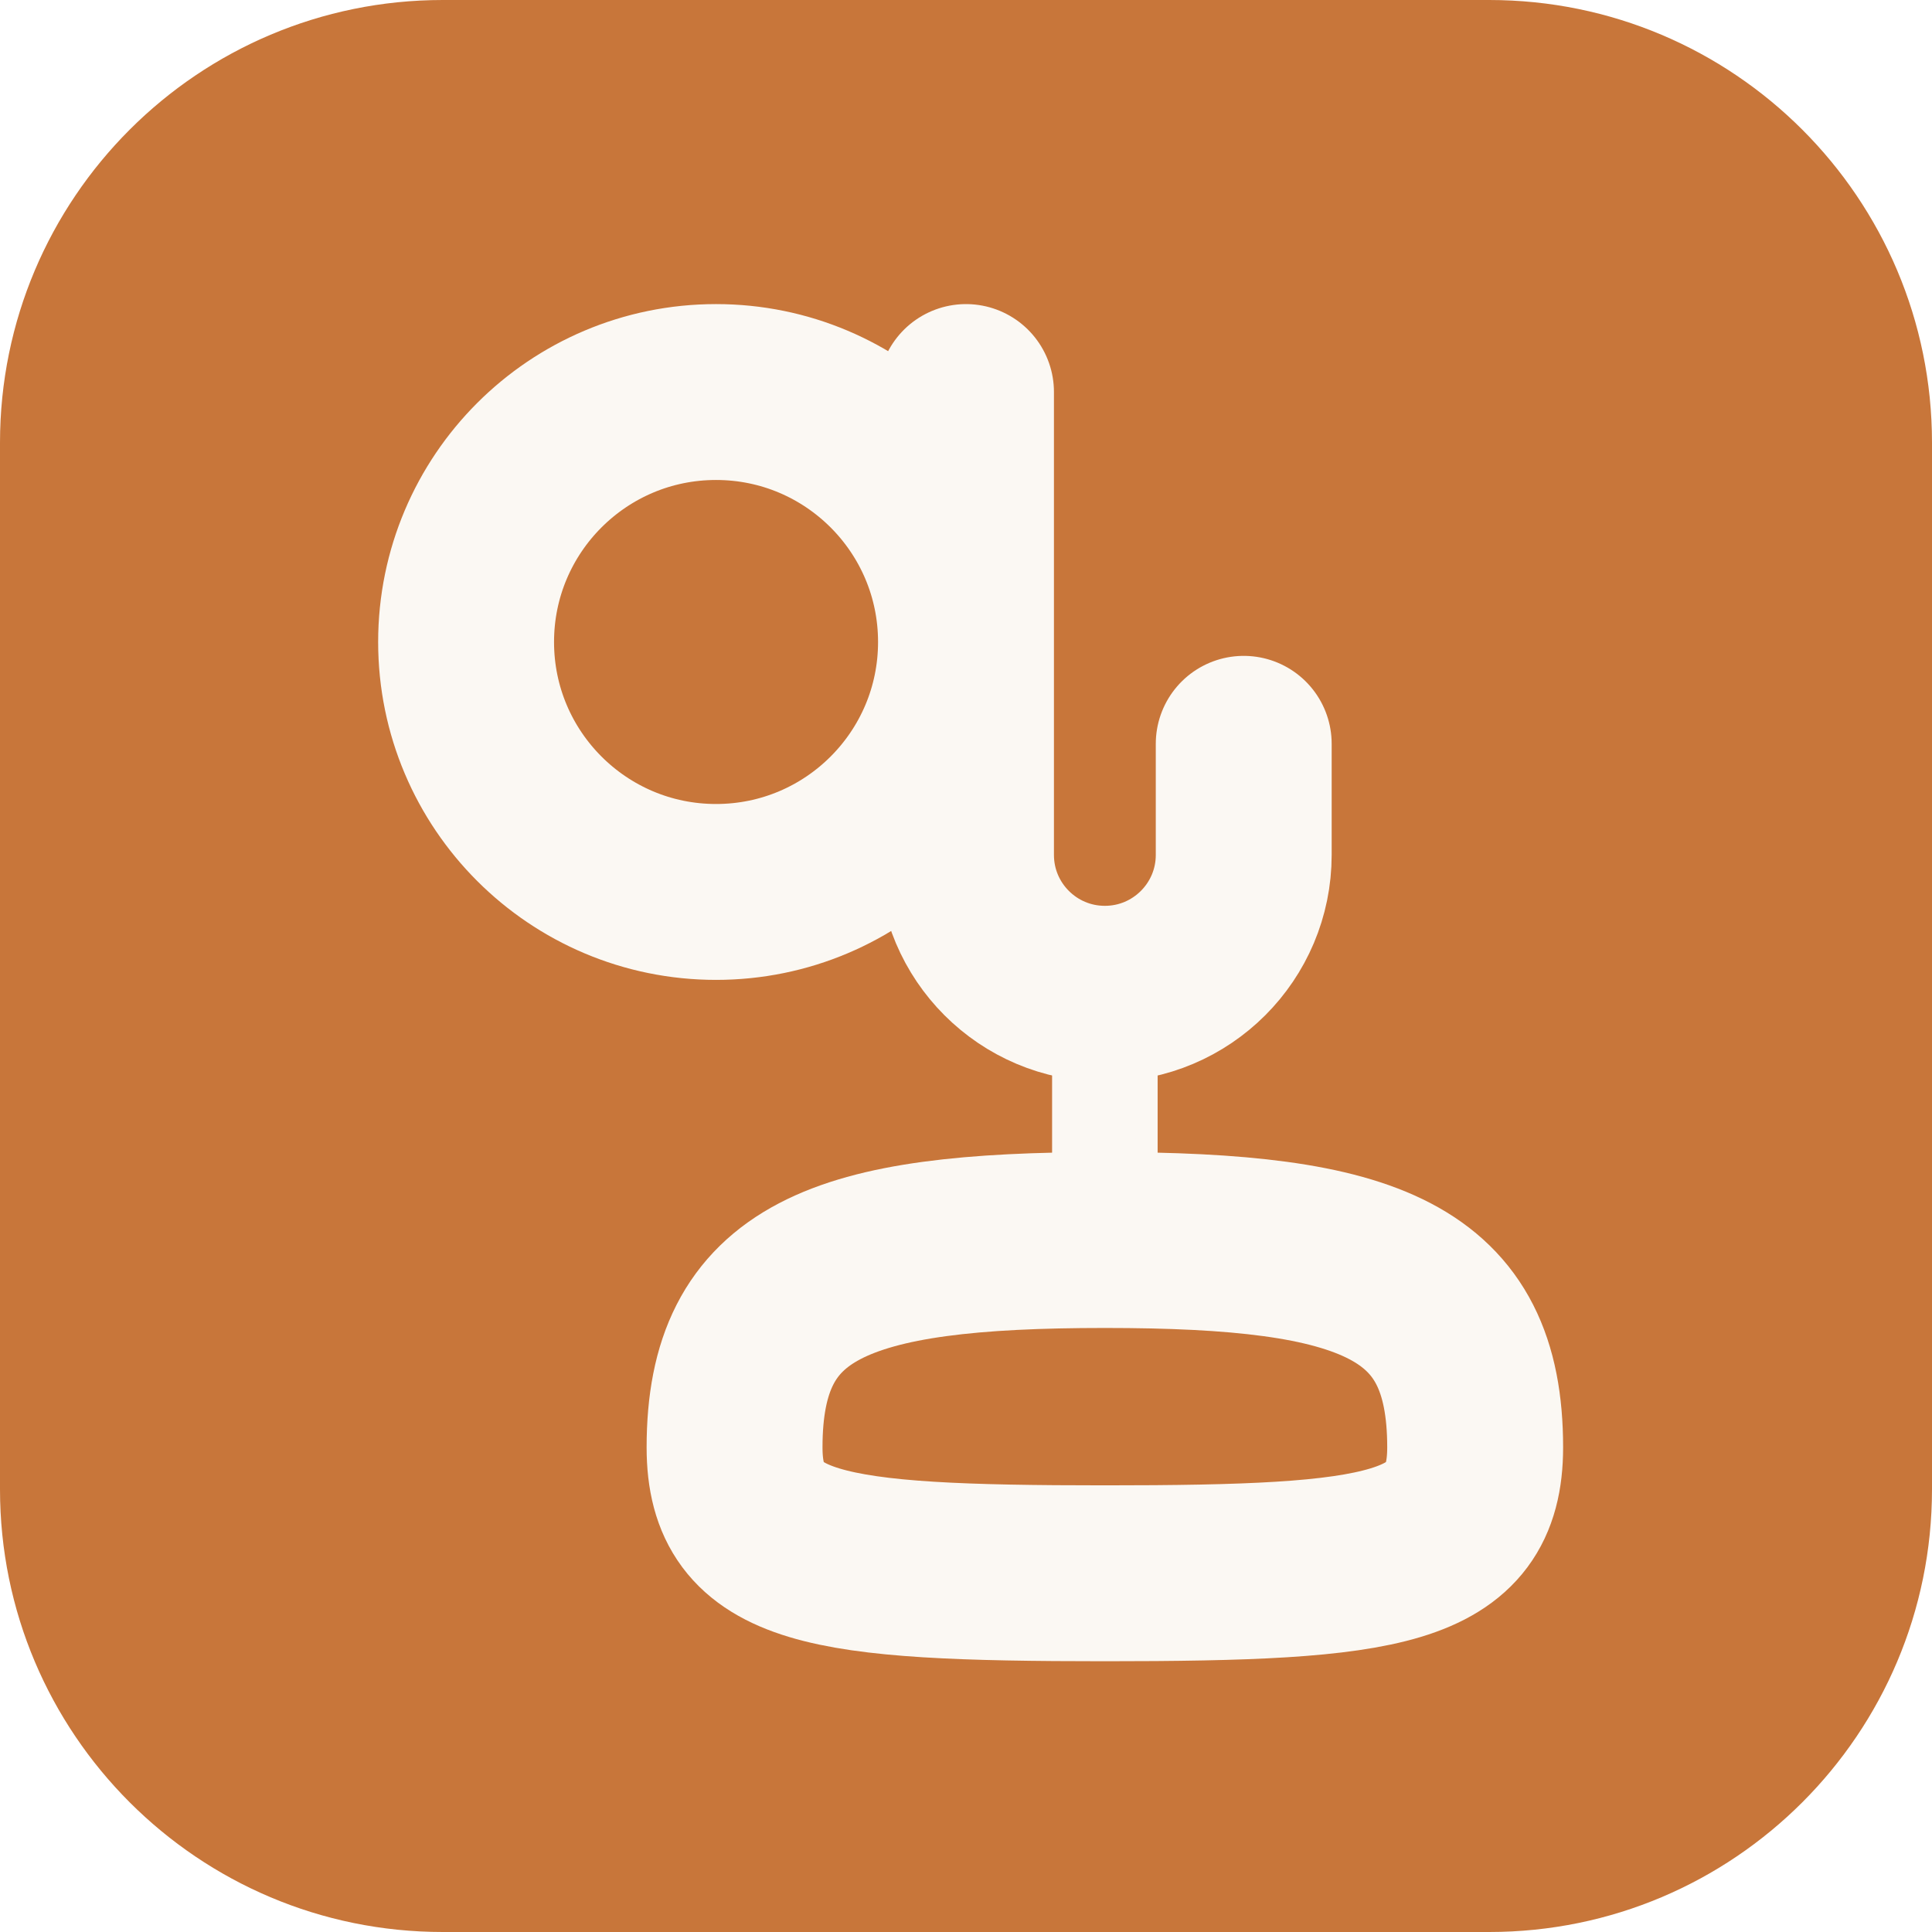
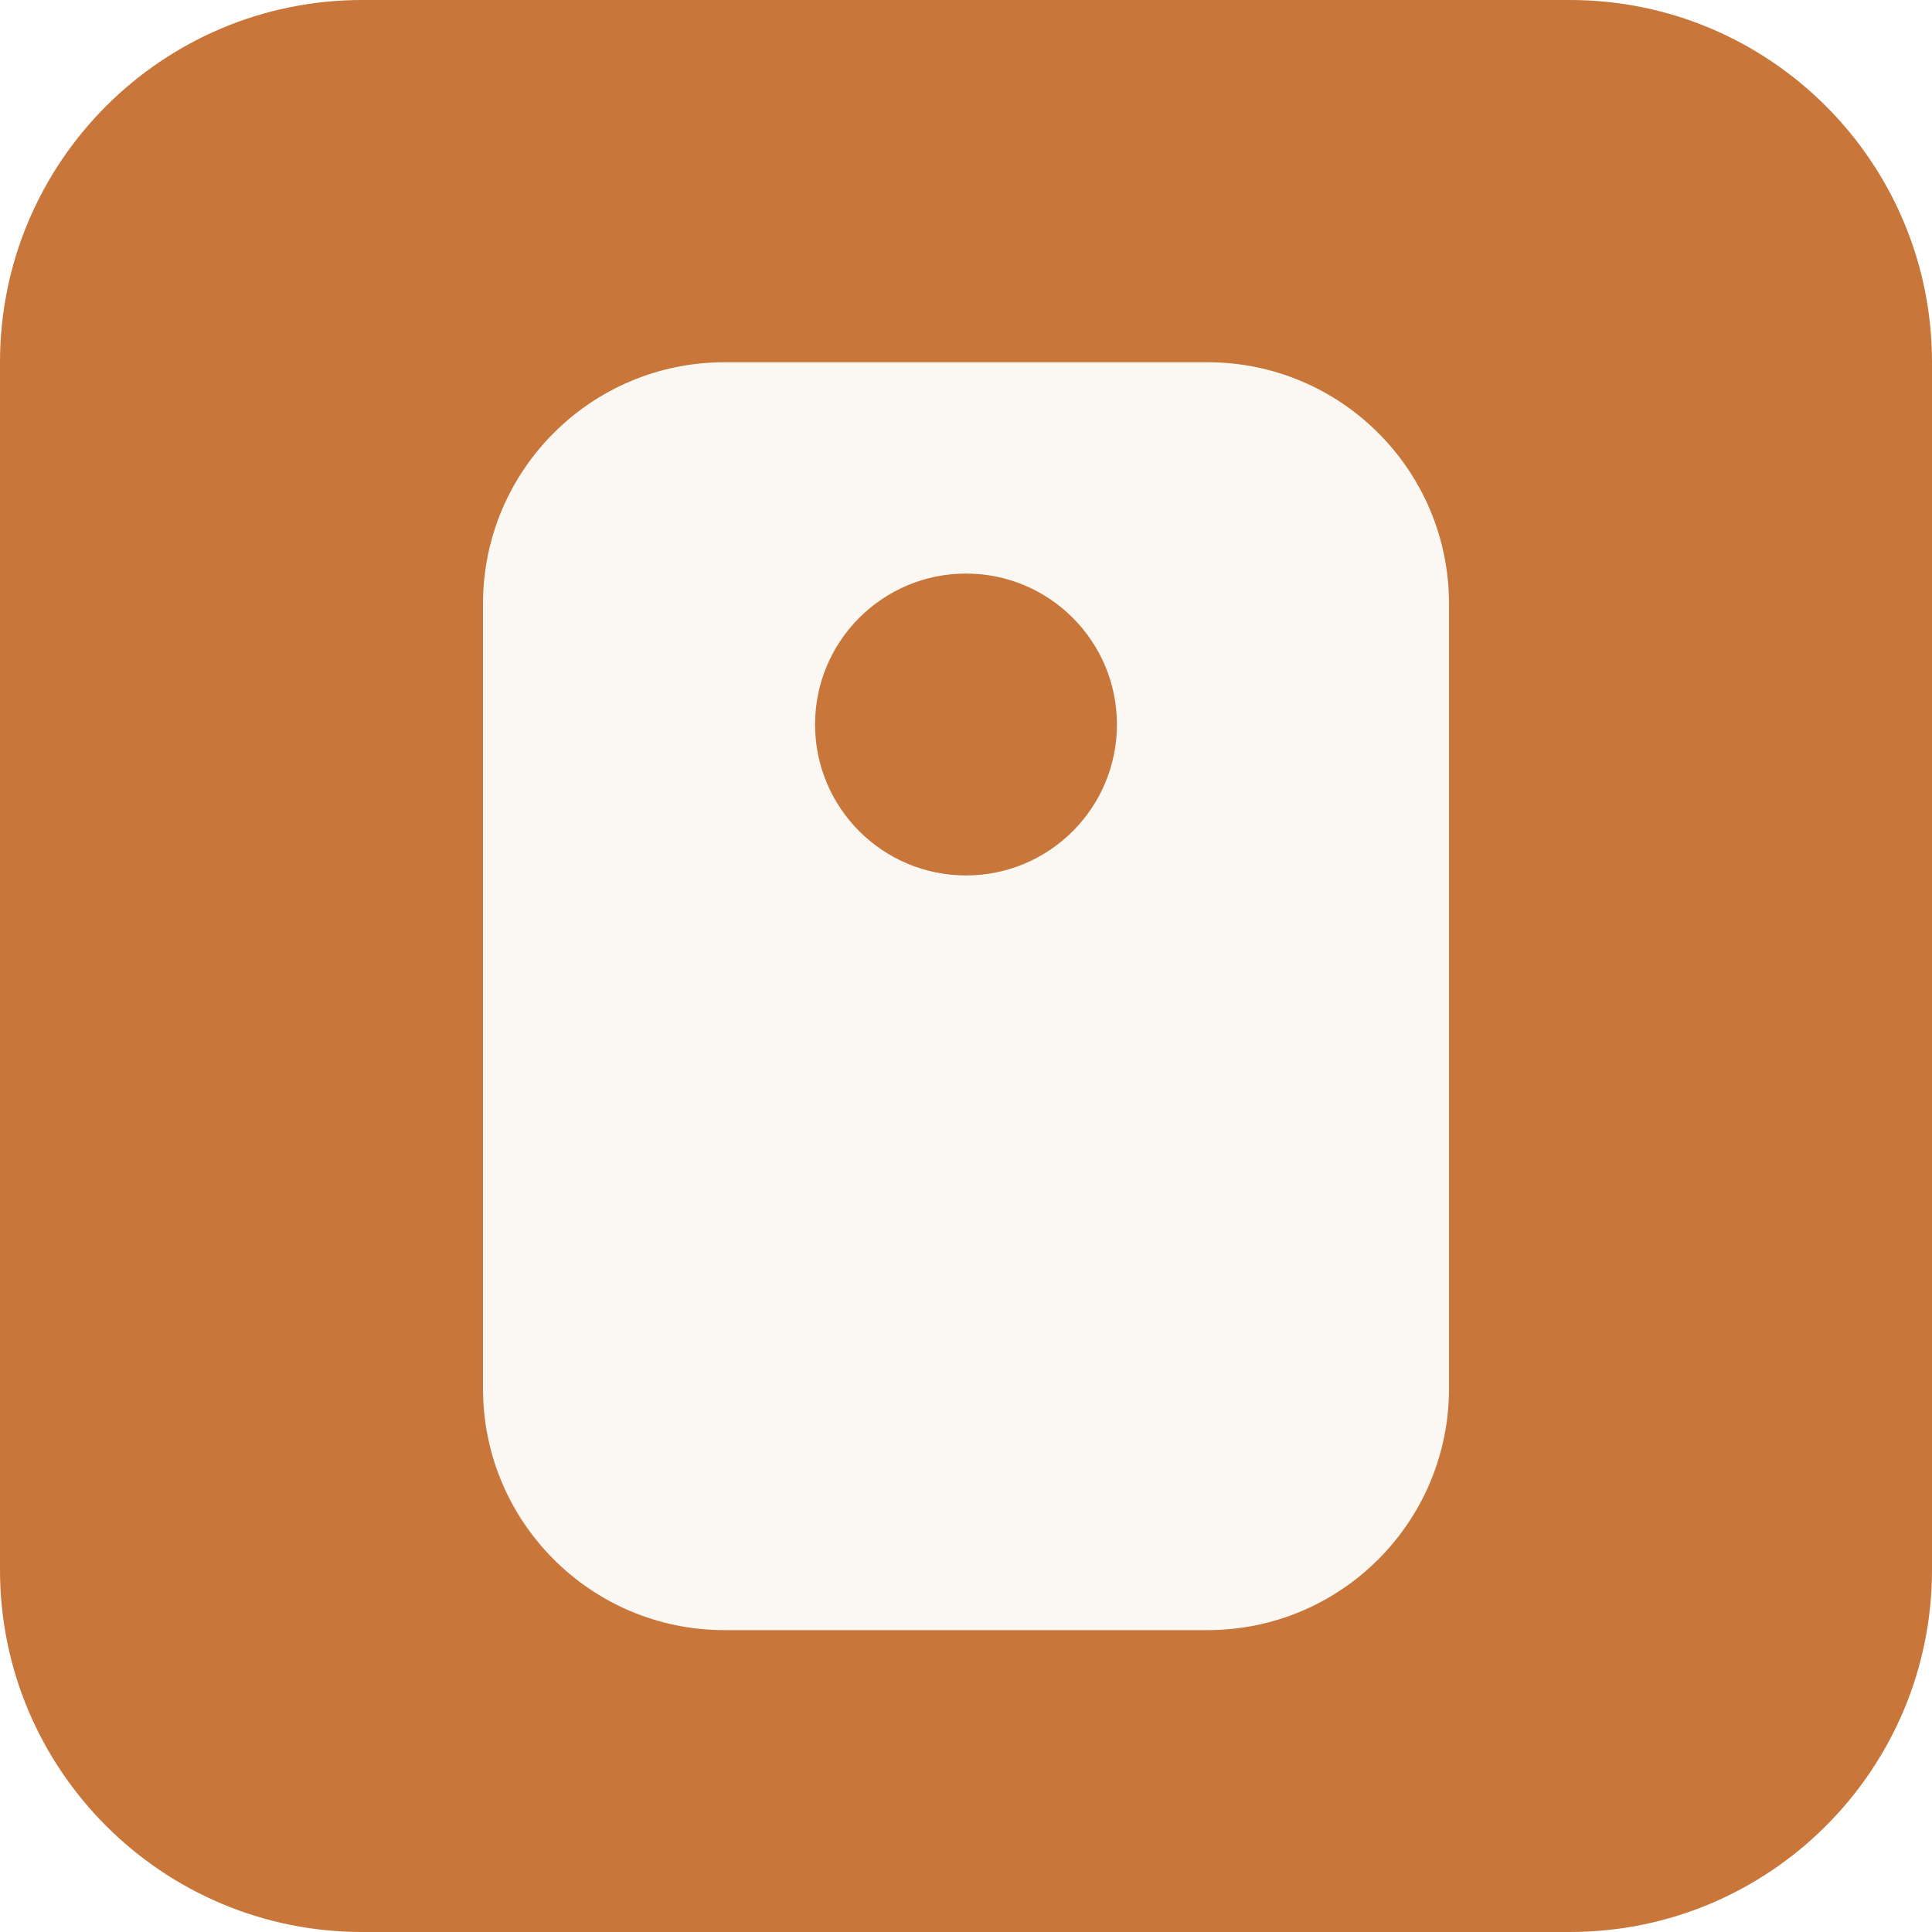
- <svg xmlns="http://www.w3.org/2000/svg" viewBox="0 0 96 96" role="img" aria-label="Askıda">
-   <rect width="96" height="96" rx="22" fill="#C8763A" />
-   <g fill="none" stroke-linecap="round" stroke-linejoin="round" stroke-width="9.5" transform="translate(48 48) scale(0.92) translate(-53 -50.5)">
-     <path stroke="#FBF8F3" stroke-width="5.7" d="M60.5 52V66.3" />
-     <path stroke="#FBF8F3" d="M26 33A13.5 13.5 0 1 1 53 33A13.5 13.5 0 1 1 26 33ZM53 19.5V44.5A7.5 7.5 0 0 0 60.5 52A7.5 7.5 0 0 0 68 44.5V38.5" />
-     <path stroke="#FBF8F3" stroke-width="4.3" d="M60.5 61.2V65.3" />
-     <path stroke="#FBF8F3" stroke-width="9.5" d="M40.5 76.5C40.5 67.5 46.1 65.3 60.5 65.3C74.9 65.3 80.5 67.5 80.5 76.5C80.5 82.6 75.7 83.3 60.5 83.3C45.3 83.3 40.5 82.6 40.5 76.5Z" />
-   </g>
+ <svg xmlns="http://www.w3.org/2000/svg" viewBox="0 0 16 16" role="img" aria-label="Askıda">
+   <rect width="16" height="16" rx="3" fill="#C8763A" />
+   <path fill="#FBF8F3" fill-rule="evenodd" d="M6 3H10A2 2 0 0 1 12 5V11.5A2 2 0 0 1 10 13.5H6A2 2 0 0 1 4 11.5V5A2 2 0 0 1 6 3ZM6.75 6A1.25 1.25 0 1 0 9.25 6A1.25 1.25 0 1 0 6.75 6Z" />
</svg>
